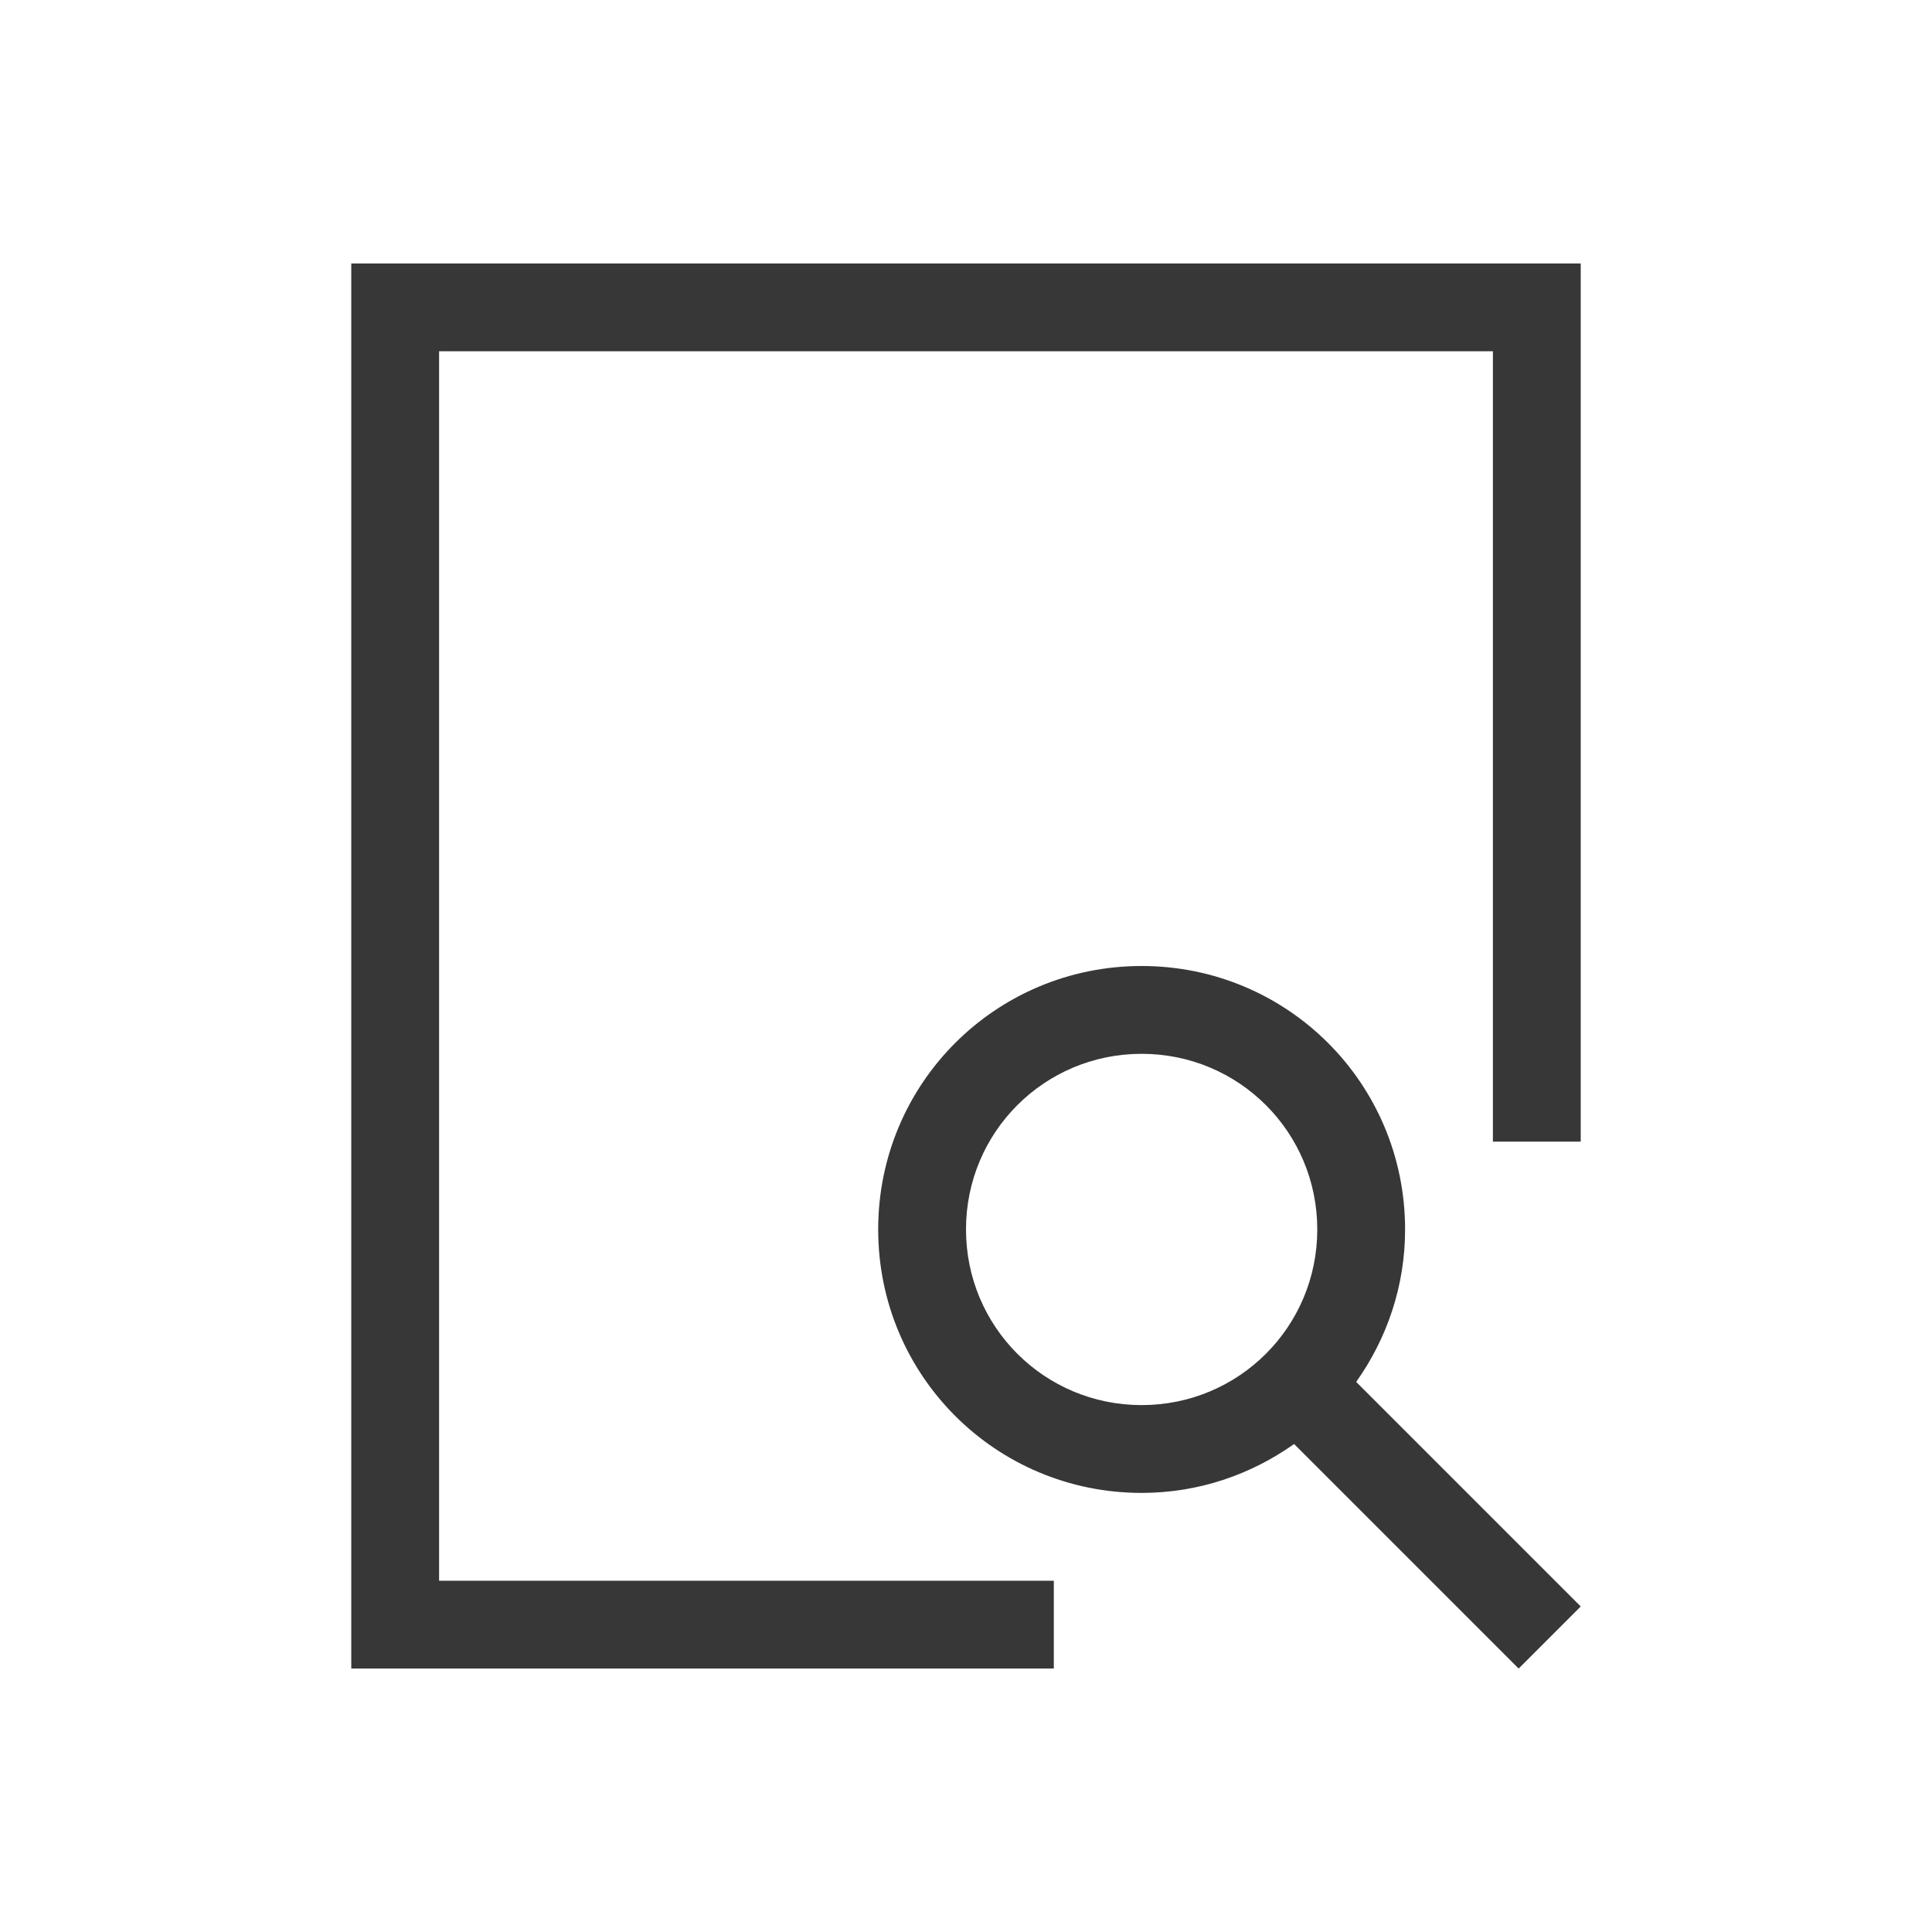
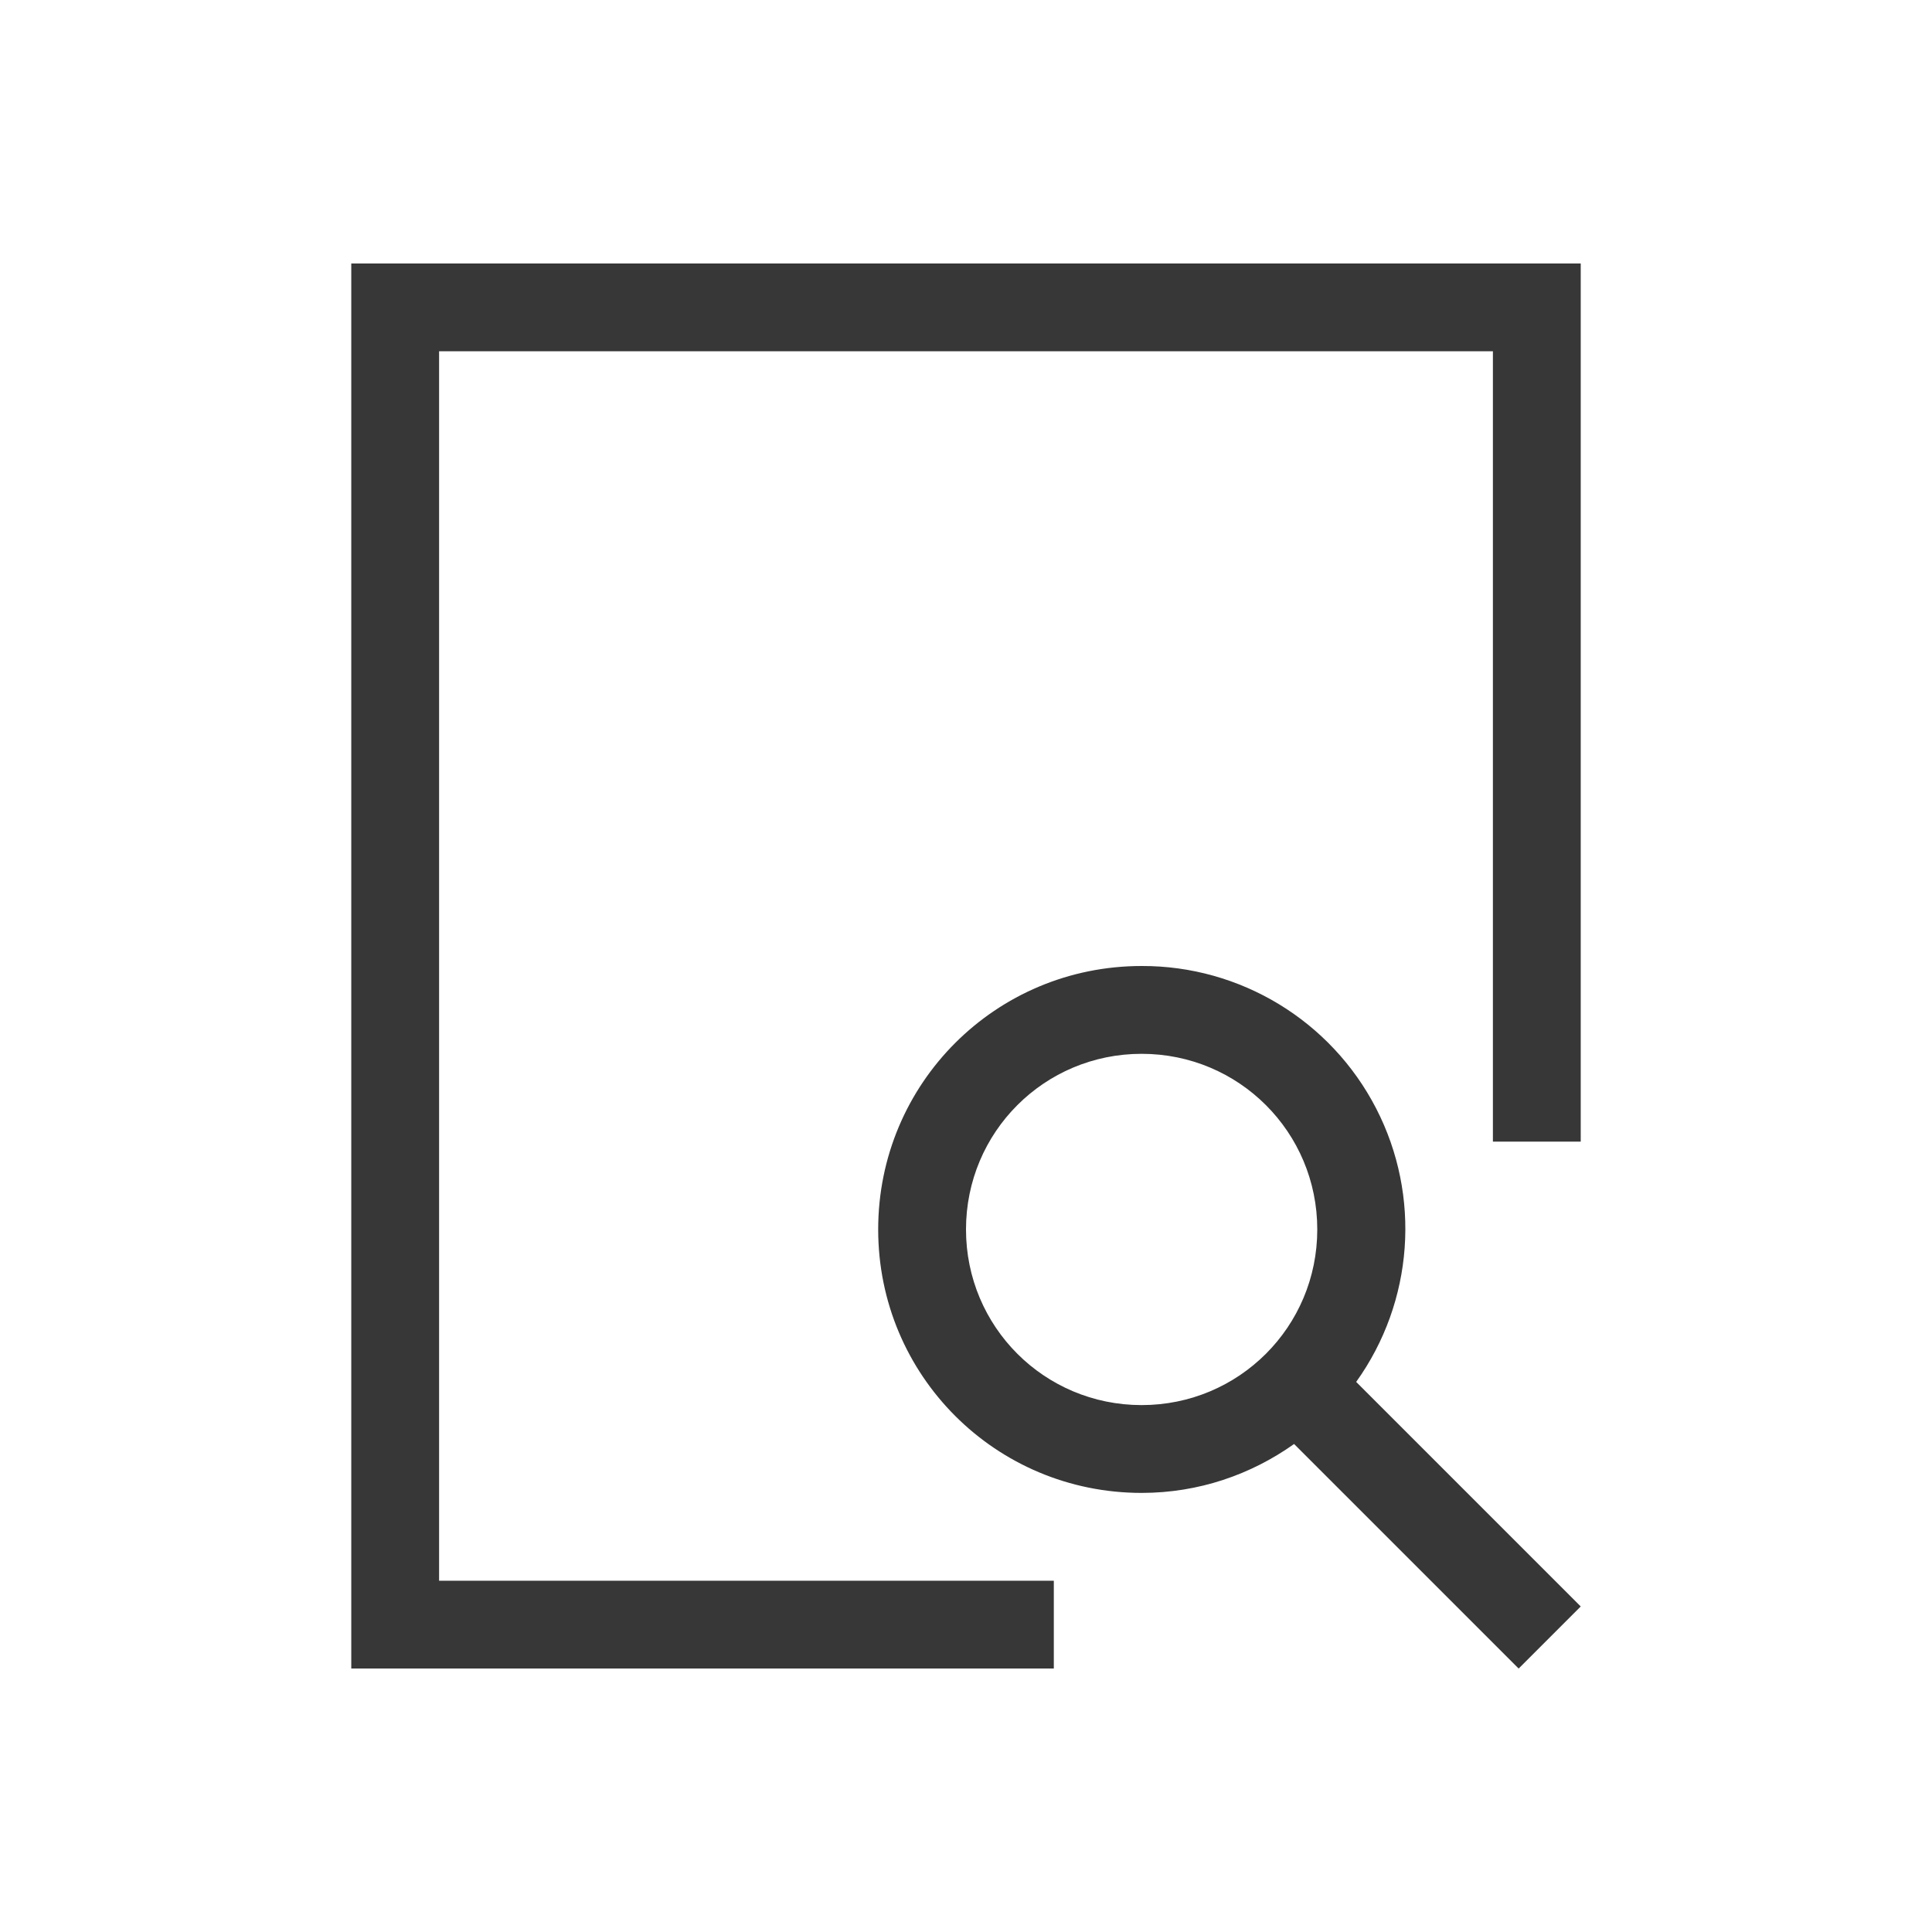
<svg xmlns="http://www.w3.org/2000/svg" width="22" height="22" id="svg2" version="1.1" viewBox="0 0 22 22">
-   <defs id="defs4" />
-   <g id="layer1" transform="translate(0,-1030.362)">
-     <path style="fill:#373737;fill-opacity:1;stroke:none" d="M 4 3 L 4 19 L 5 19 L 12 19 L 12 18 L 5 18 L 5 4 L 17 4 L 17 13 L 18 13 L 18 3 L 17 3 L 5 3 L 4 3 z M 13 11 C 11.338 11 10 12.338 10 14 C 10 15.662 11.338 17 13 17 C 13.649 17 14.246 16.791 14.736 16.443 L 17.293 19 L 18 18.293 L 15.443 15.736 C 15.791 15.246 16 14.649 16 14 C 16 12.338 14.662 11 13 11 z M 13 12 C 14.108 12 15 12.892 15 14 C 15 15.108 14.108 16 13 16 C 11.892 16 11 15.108 11 14 C 11 12.892 11.892 12 13 12 z " transform="translate(0,1030.362)" id="rect4139" />
+   <g id="layer1" transform="translate(0 -1030.362)">
+     <path style="fill:#373737;fill-opacity:1;stroke:none" d="M4 3v16h8v-1H5V4h12v9h1V3H4zm9 8c-1.662 0-3 1.338-3 3s1.338 3 3 3c.65 0 1.246-.209 1.736-.557L17.293 19l.707-.707-2.557-2.557A2.993 2.993 0 0 0 13 11zm0 1c1.108 0 2 .892 2 2s-.892 2-2 2-2-.892-2-2 .892-2 2-2z" transform="translate(0 1030.362)" id="rect4139" />
  </g>
</svg>
